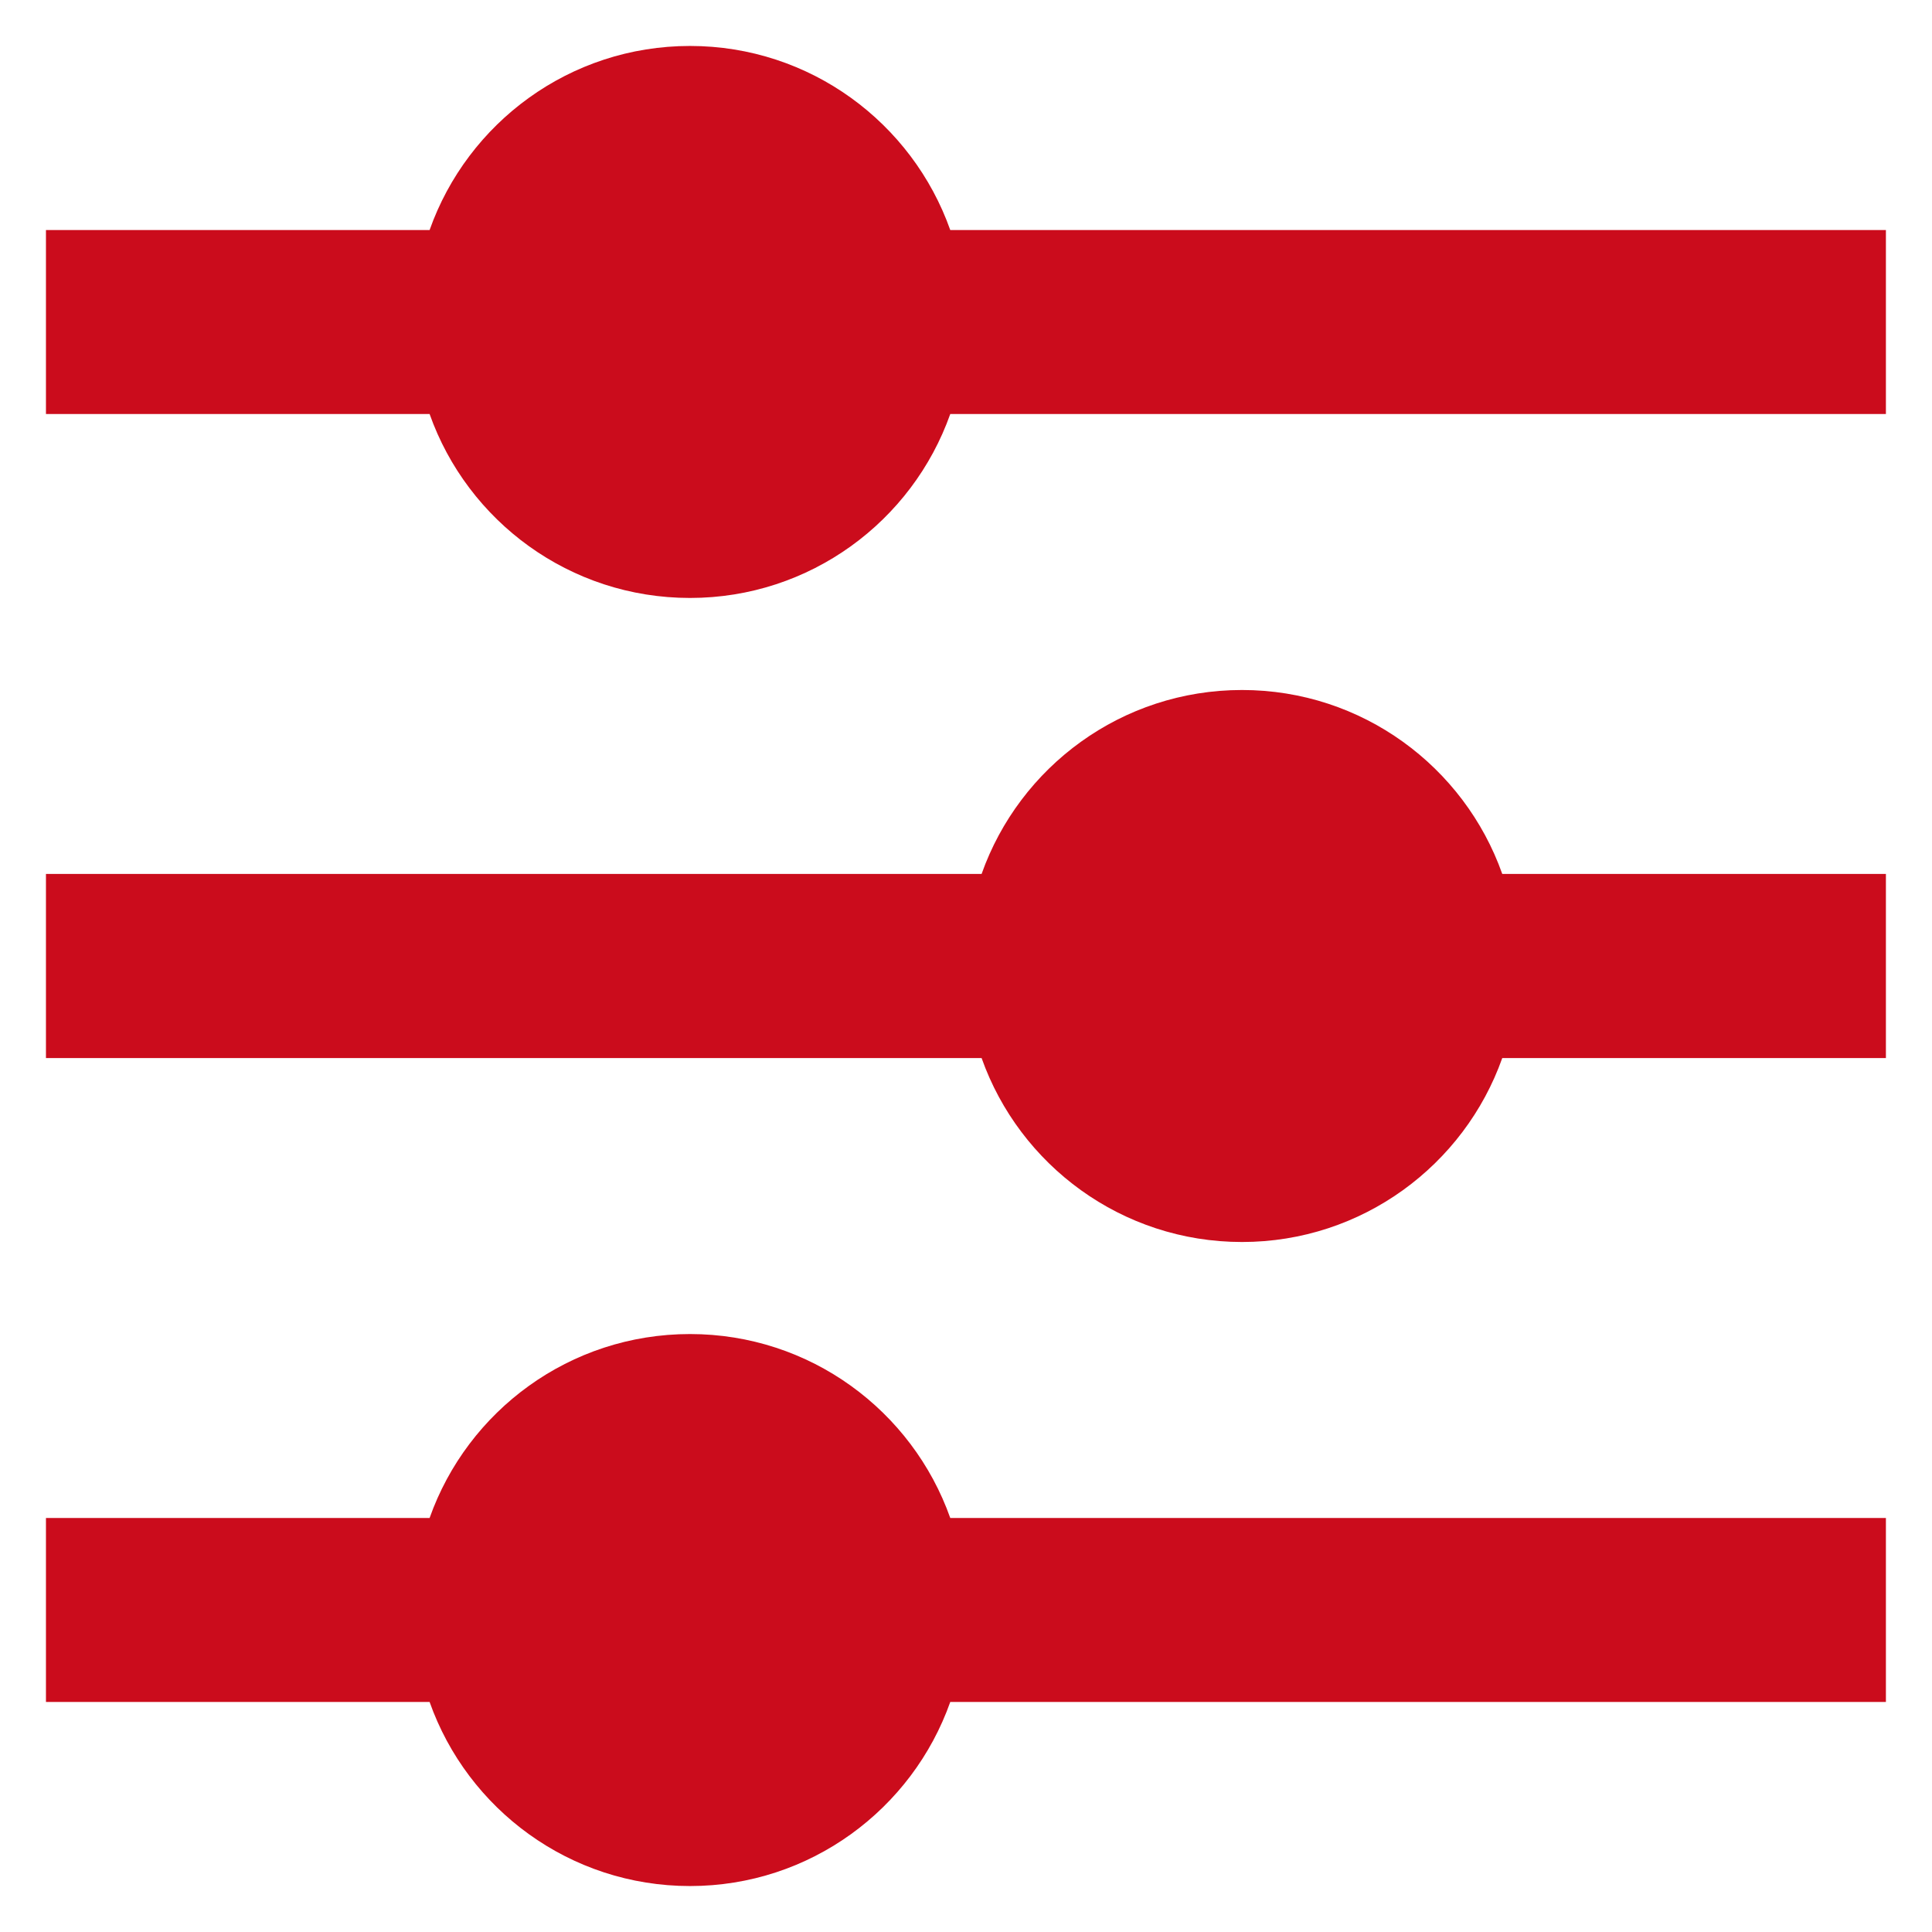
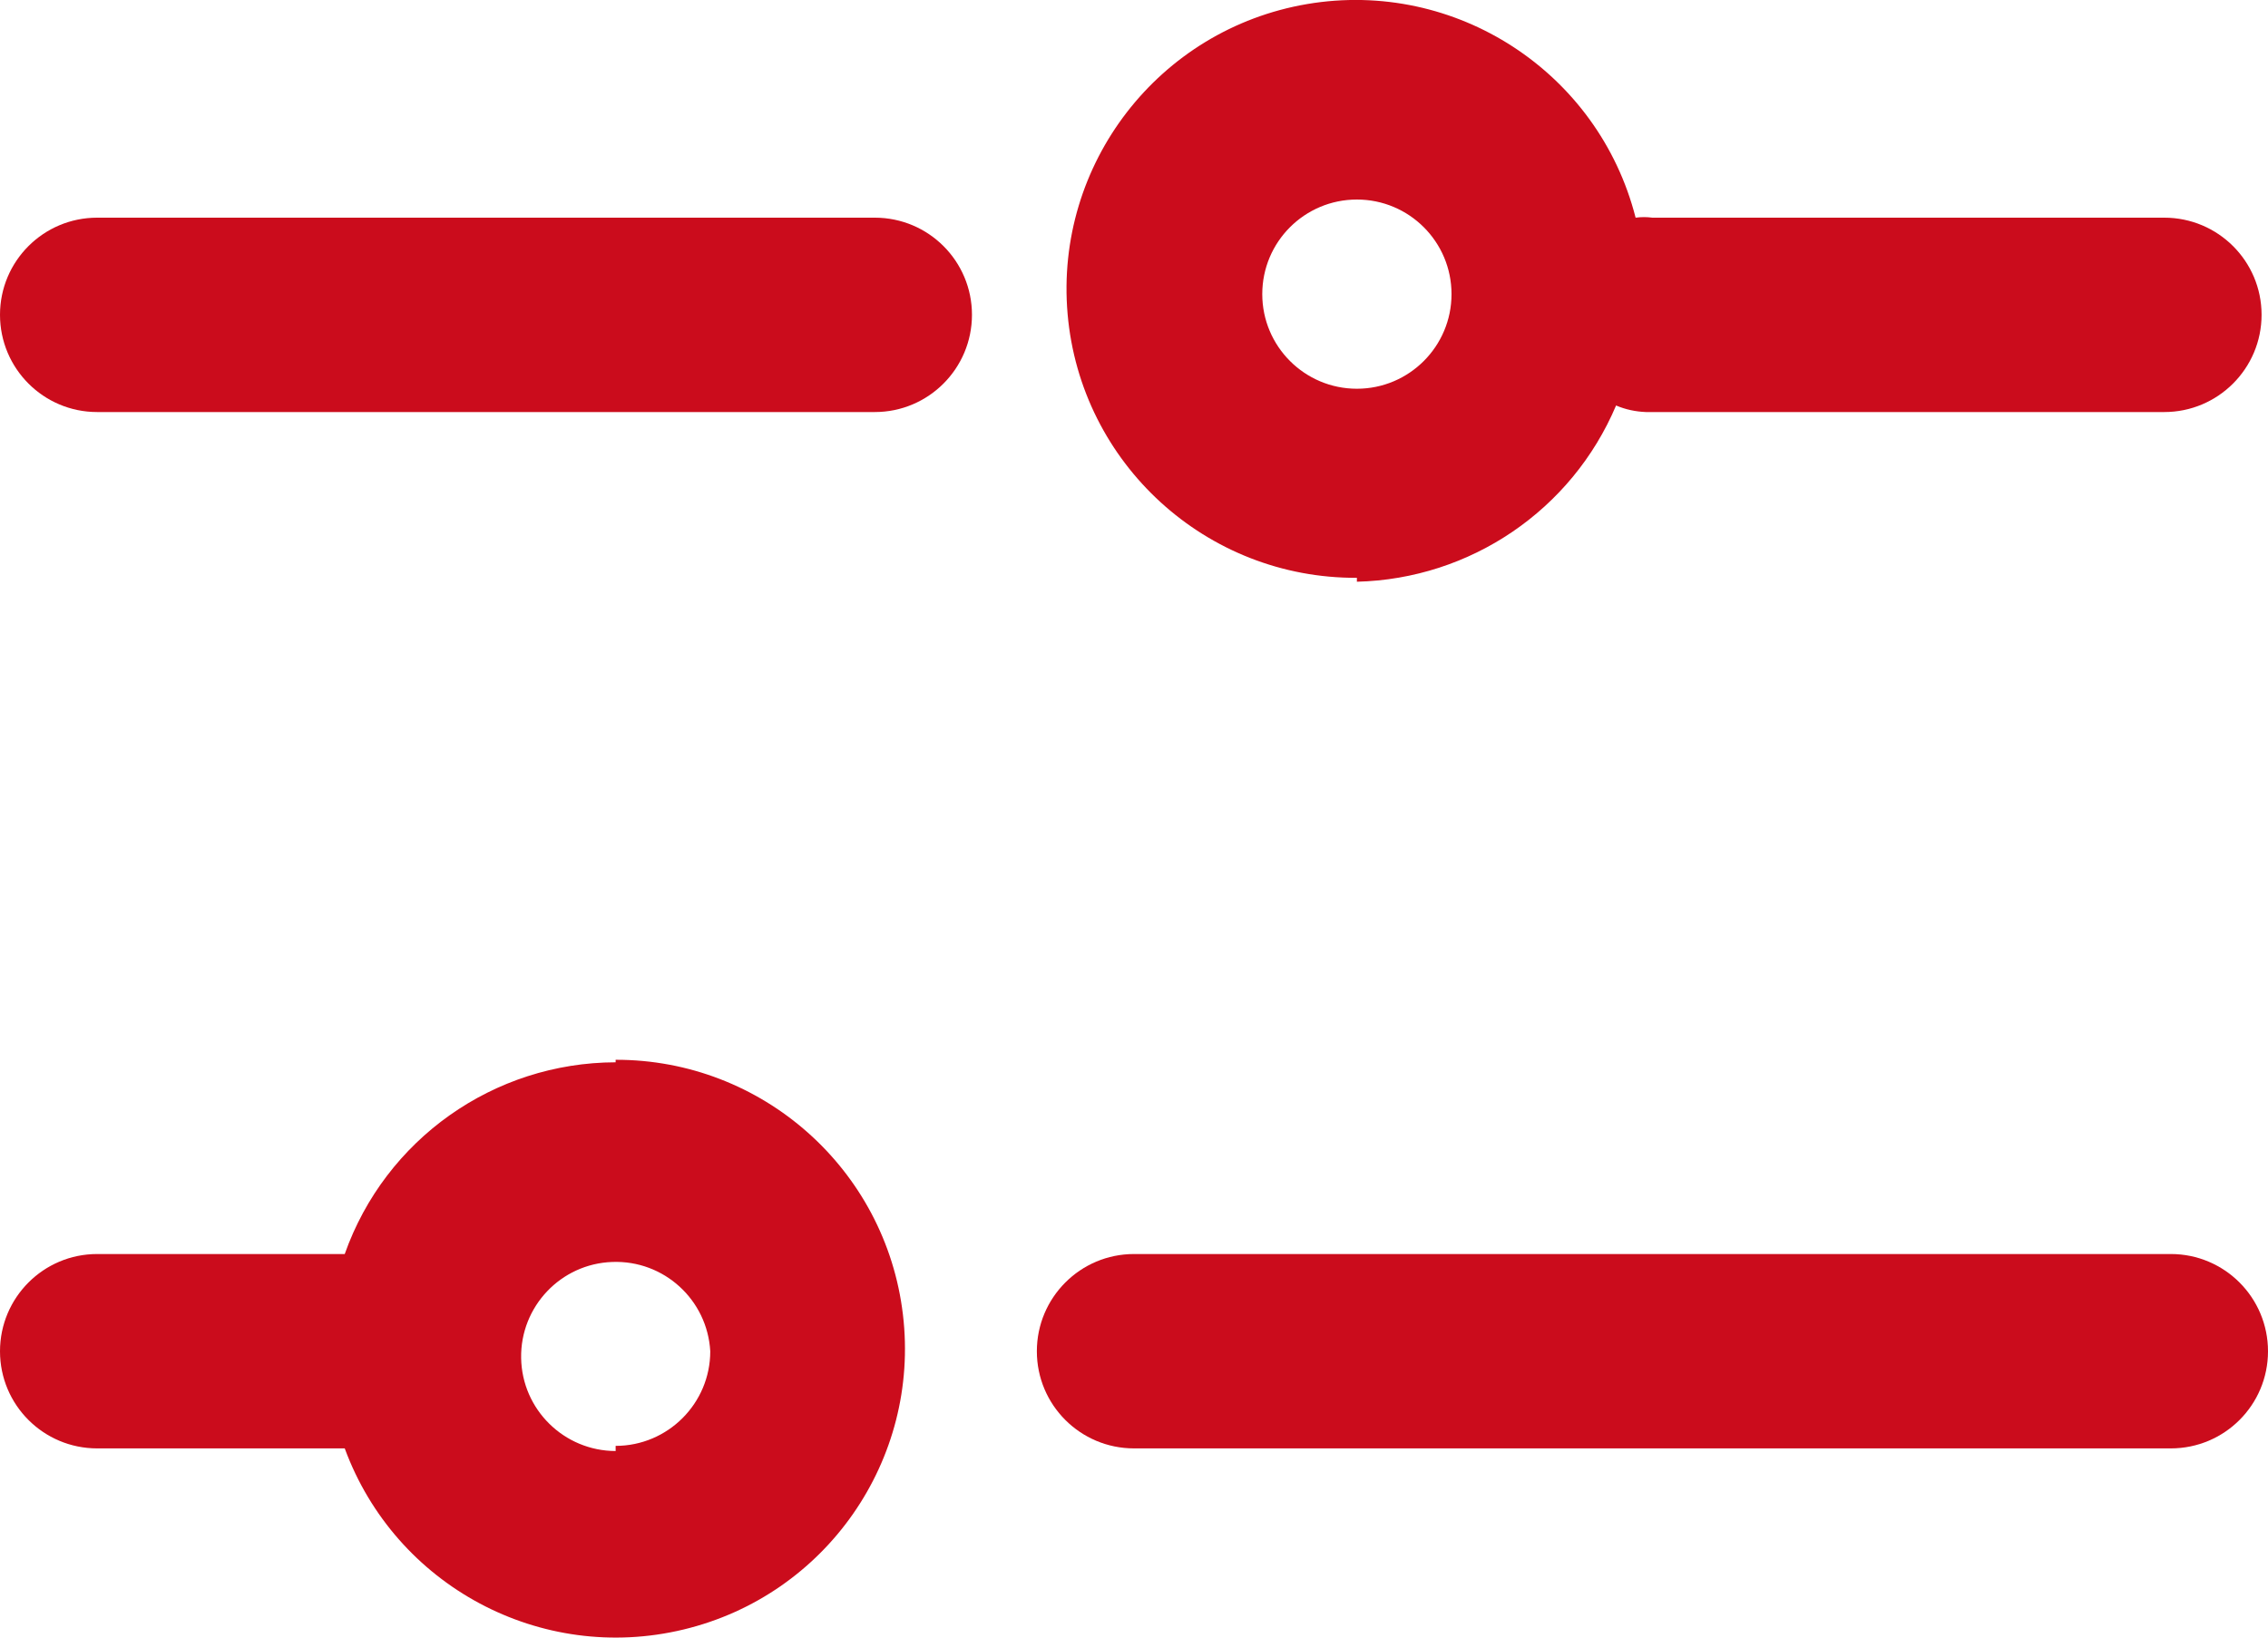
- <svg xmlns="http://www.w3.org/2000/svg" width="14" height="14" viewBox="0 0 14 14" fill="none">
-   <path d="M3.113 11C3.388 10.223 4.129 9.667 5 9.667C5.87 9.667 6.611 10.223 6.886 11H13.666V12.333H6.886C6.611 13.11 5.87 13.667 5 13.667C4.129 13.667 3.388 13.11 3.113 12.333H0.333V11H3.113ZM7.113 6.333C7.388 5.556 8.129 5 9 5C9.87 5 10.611 5.556 10.886 6.333H13.666V7.667H10.886C10.611 8.443 9.87 9 9 9C8.129 9 7.388 8.443 7.113 7.667H0.333V6.333H7.113ZM3.113 1.667C3.388 0.89 4.129 0.333 5 0.333C5.87 0.333 6.611 0.89 6.886 1.667H13.666V3H6.886C6.611 3.777 5.87 4.333 5 4.333C4.129 4.333 3.388 3.777 3.113 3H0.333V1.667H3.113Z" fill="#CB0C1C" />
+ <svg xmlns="http://www.w3.org/2000/svg" width="18" height="13" viewBox="0 0 18 13" fill="none">
+   <path fill-rule="evenodd" clip-rule="evenodd" d="M10.769 4.618C11.67 4.596 12.475 4.049 12.826 3.219C12.901 3.251 12.982 3.268 13.063 3.271H17.177C17.603 3.271 17.949 2.925 17.949 2.499C17.949 2.073 17.603 1.728 17.177 1.728H13.114C13.07 1.722 13.025 1.722 12.981 1.728C12.686 0.571 11.552 -0.167 10.375 0.032C9.197 0.232 8.37 1.302 8.473 2.492C8.576 3.681 9.575 4.593 10.769 4.587V4.618ZM10.769 1.584C11.184 1.584 11.52 1.92 11.52 2.335C11.52 2.749 11.184 3.086 10.769 3.086C10.354 3.086 10.018 2.749 10.018 2.335C10.018 1.92 10.354 1.584 10.769 1.584Z" fill="#CB0C1C" />
+   <path d="M0.771 1.728H6.943C7.369 1.728 7.714 2.073 7.714 2.499C7.714 2.925 7.369 3.271 6.943 3.271H0.771C0.345 3.271 0 2.925 0 2.499C0 2.073 0.345 1.728 0.771 1.728Z" fill="#CB0C1C" />
+   <path fill-rule="evenodd" clip-rule="evenodd" d="M2.736 9.955C3.058 9.044 3.919 8.435 4.886 8.433V8.413C6.049 8.411 7.029 9.281 7.166 10.435C7.304 11.59 6.555 12.665 5.424 12.936C4.293 13.208 3.138 12.59 2.736 11.498H0.771C0.345 11.498 0 11.153 0 10.727C0 10.301 0.345 9.955 0.771 9.955H2.736ZM4.136 10.781C4.143 11.19 4.477 11.518 4.886 11.519V11.478C5.3 11.478 5.637 11.141 5.637 10.727C5.614 10.318 5.269 10.003 4.86 10.018C4.451 10.032 4.129 10.372 4.136 10.781Z" fill="#CB0C1C" />
+   <path d="M9 9.955H17.229C17.655 9.955 18 10.301 18 10.727C18 11.153 17.655 11.498 17.229 11.498H9C8.574 11.498 8.229 11.153 8.229 10.727C8.229 10.301 8.574 9.955 9 9.955Z" fill="#CB0C1C" />
</svg>
